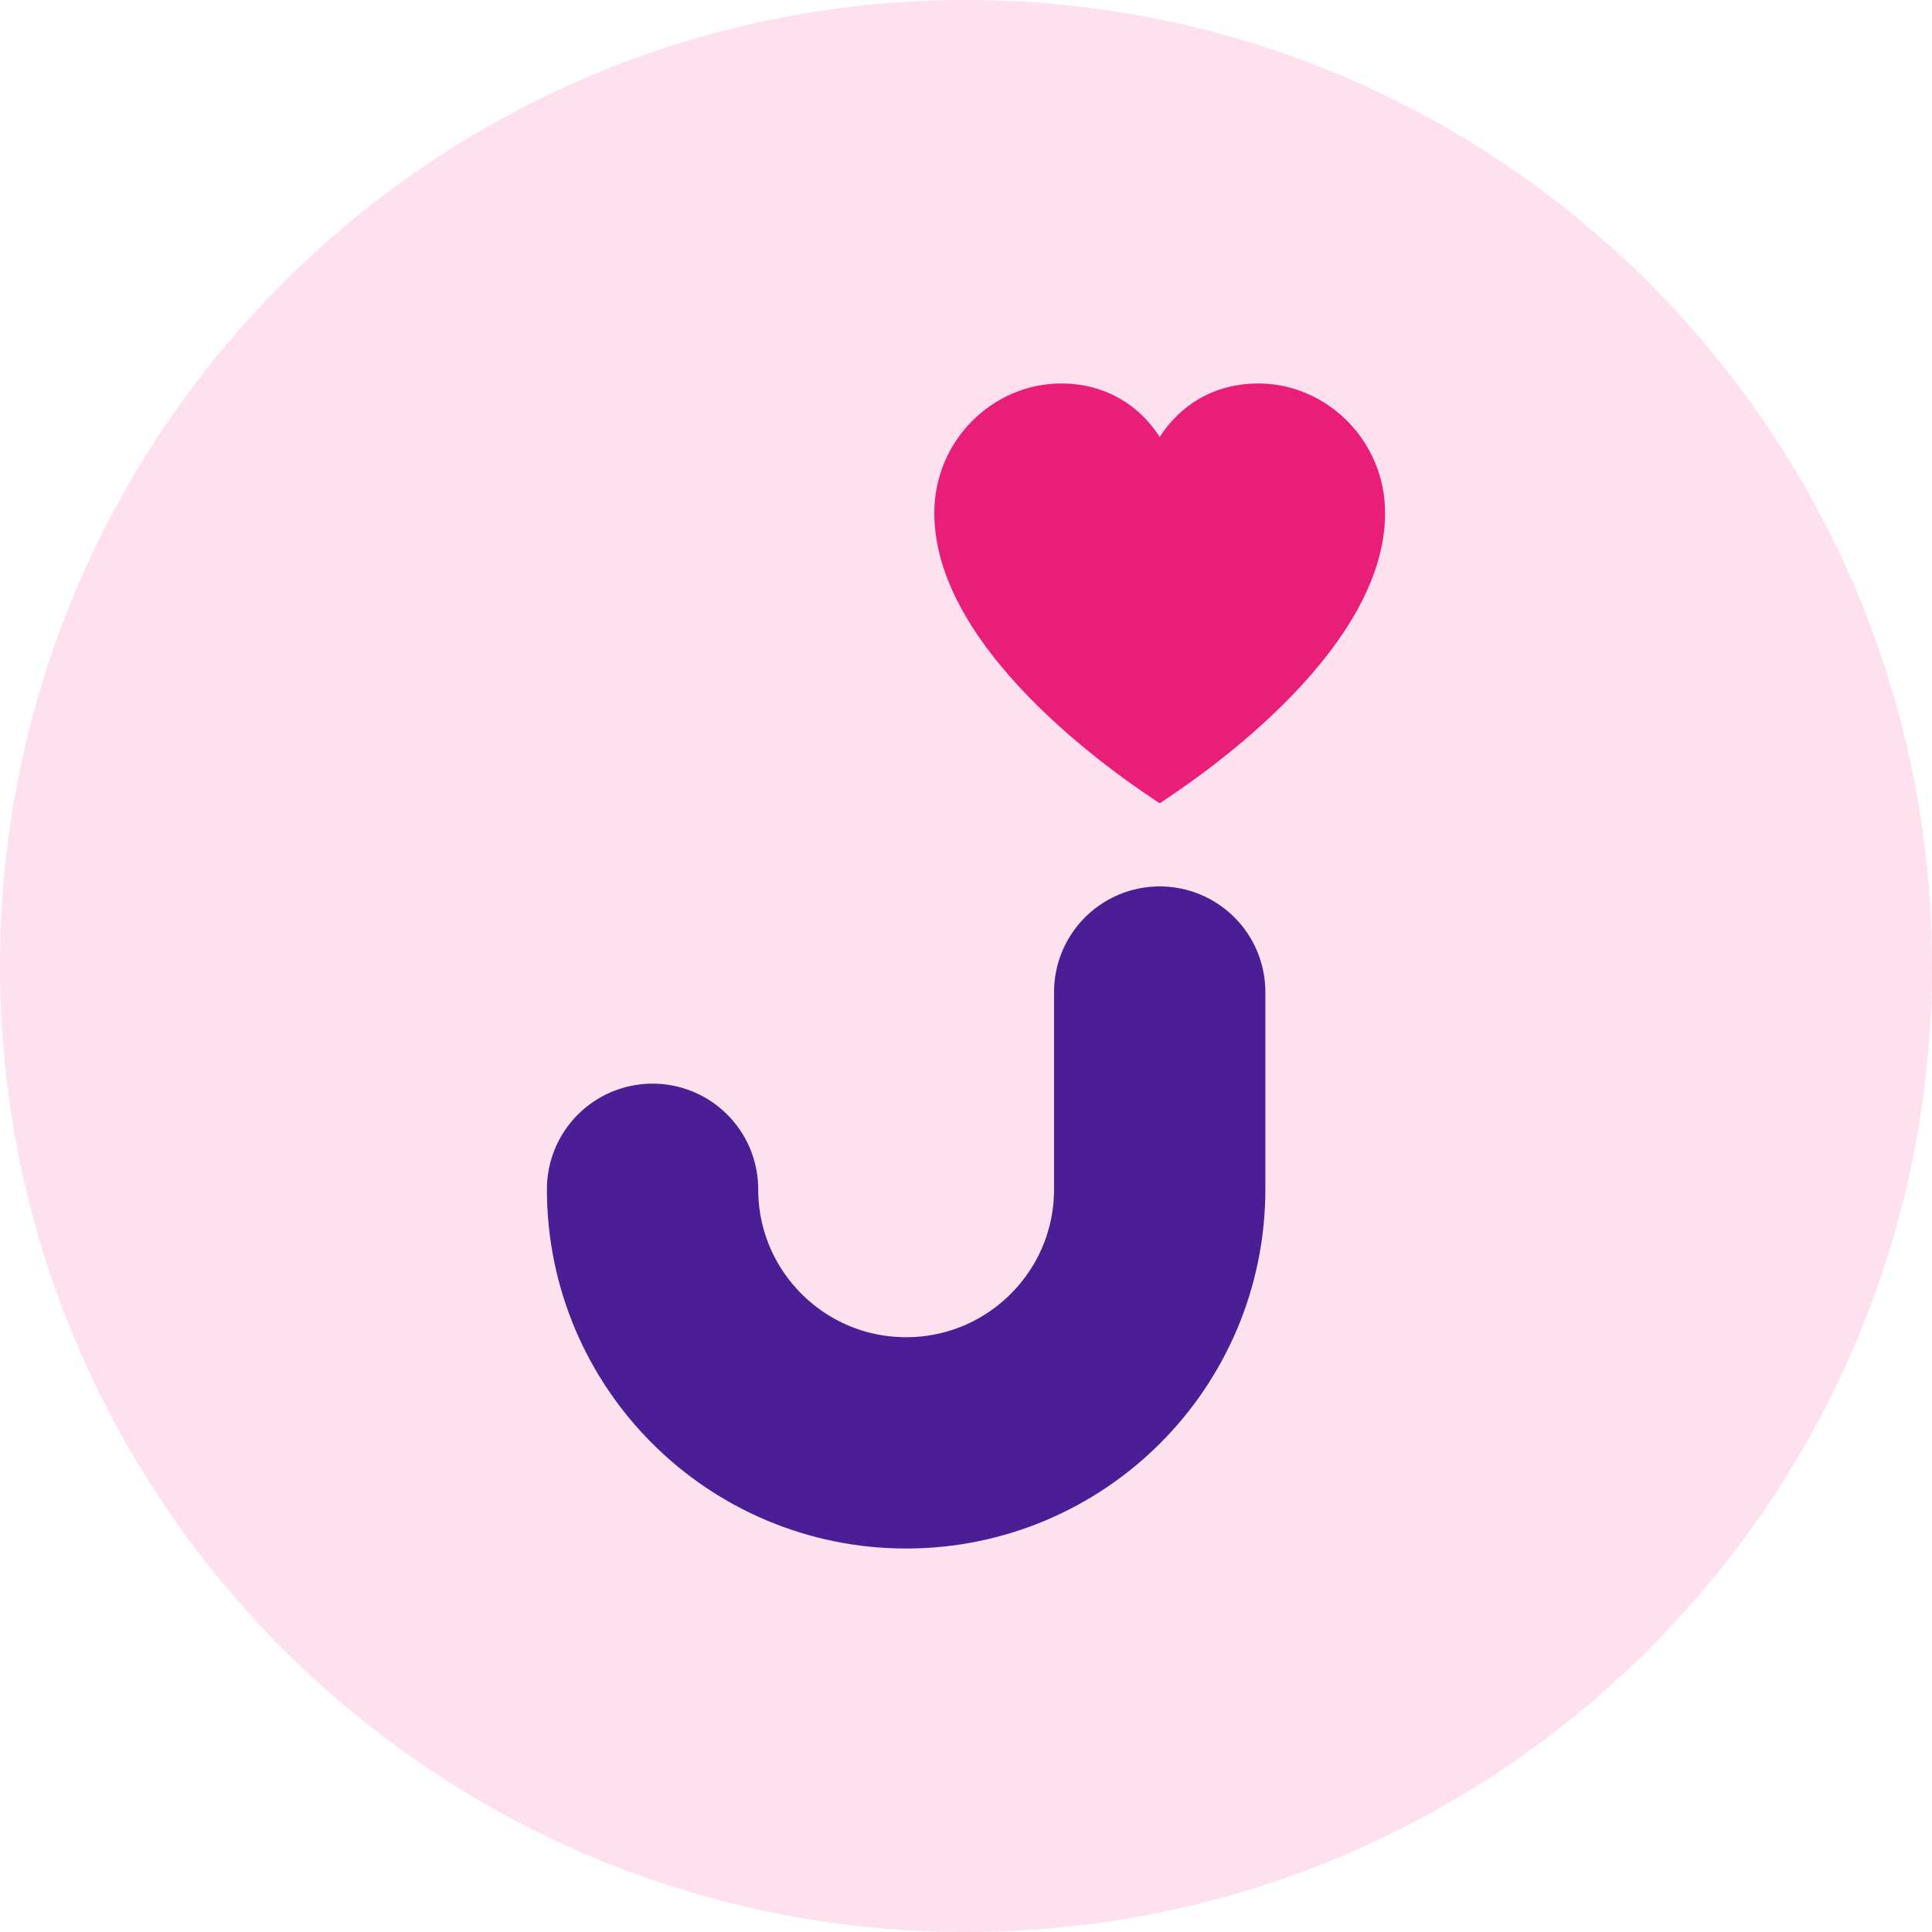
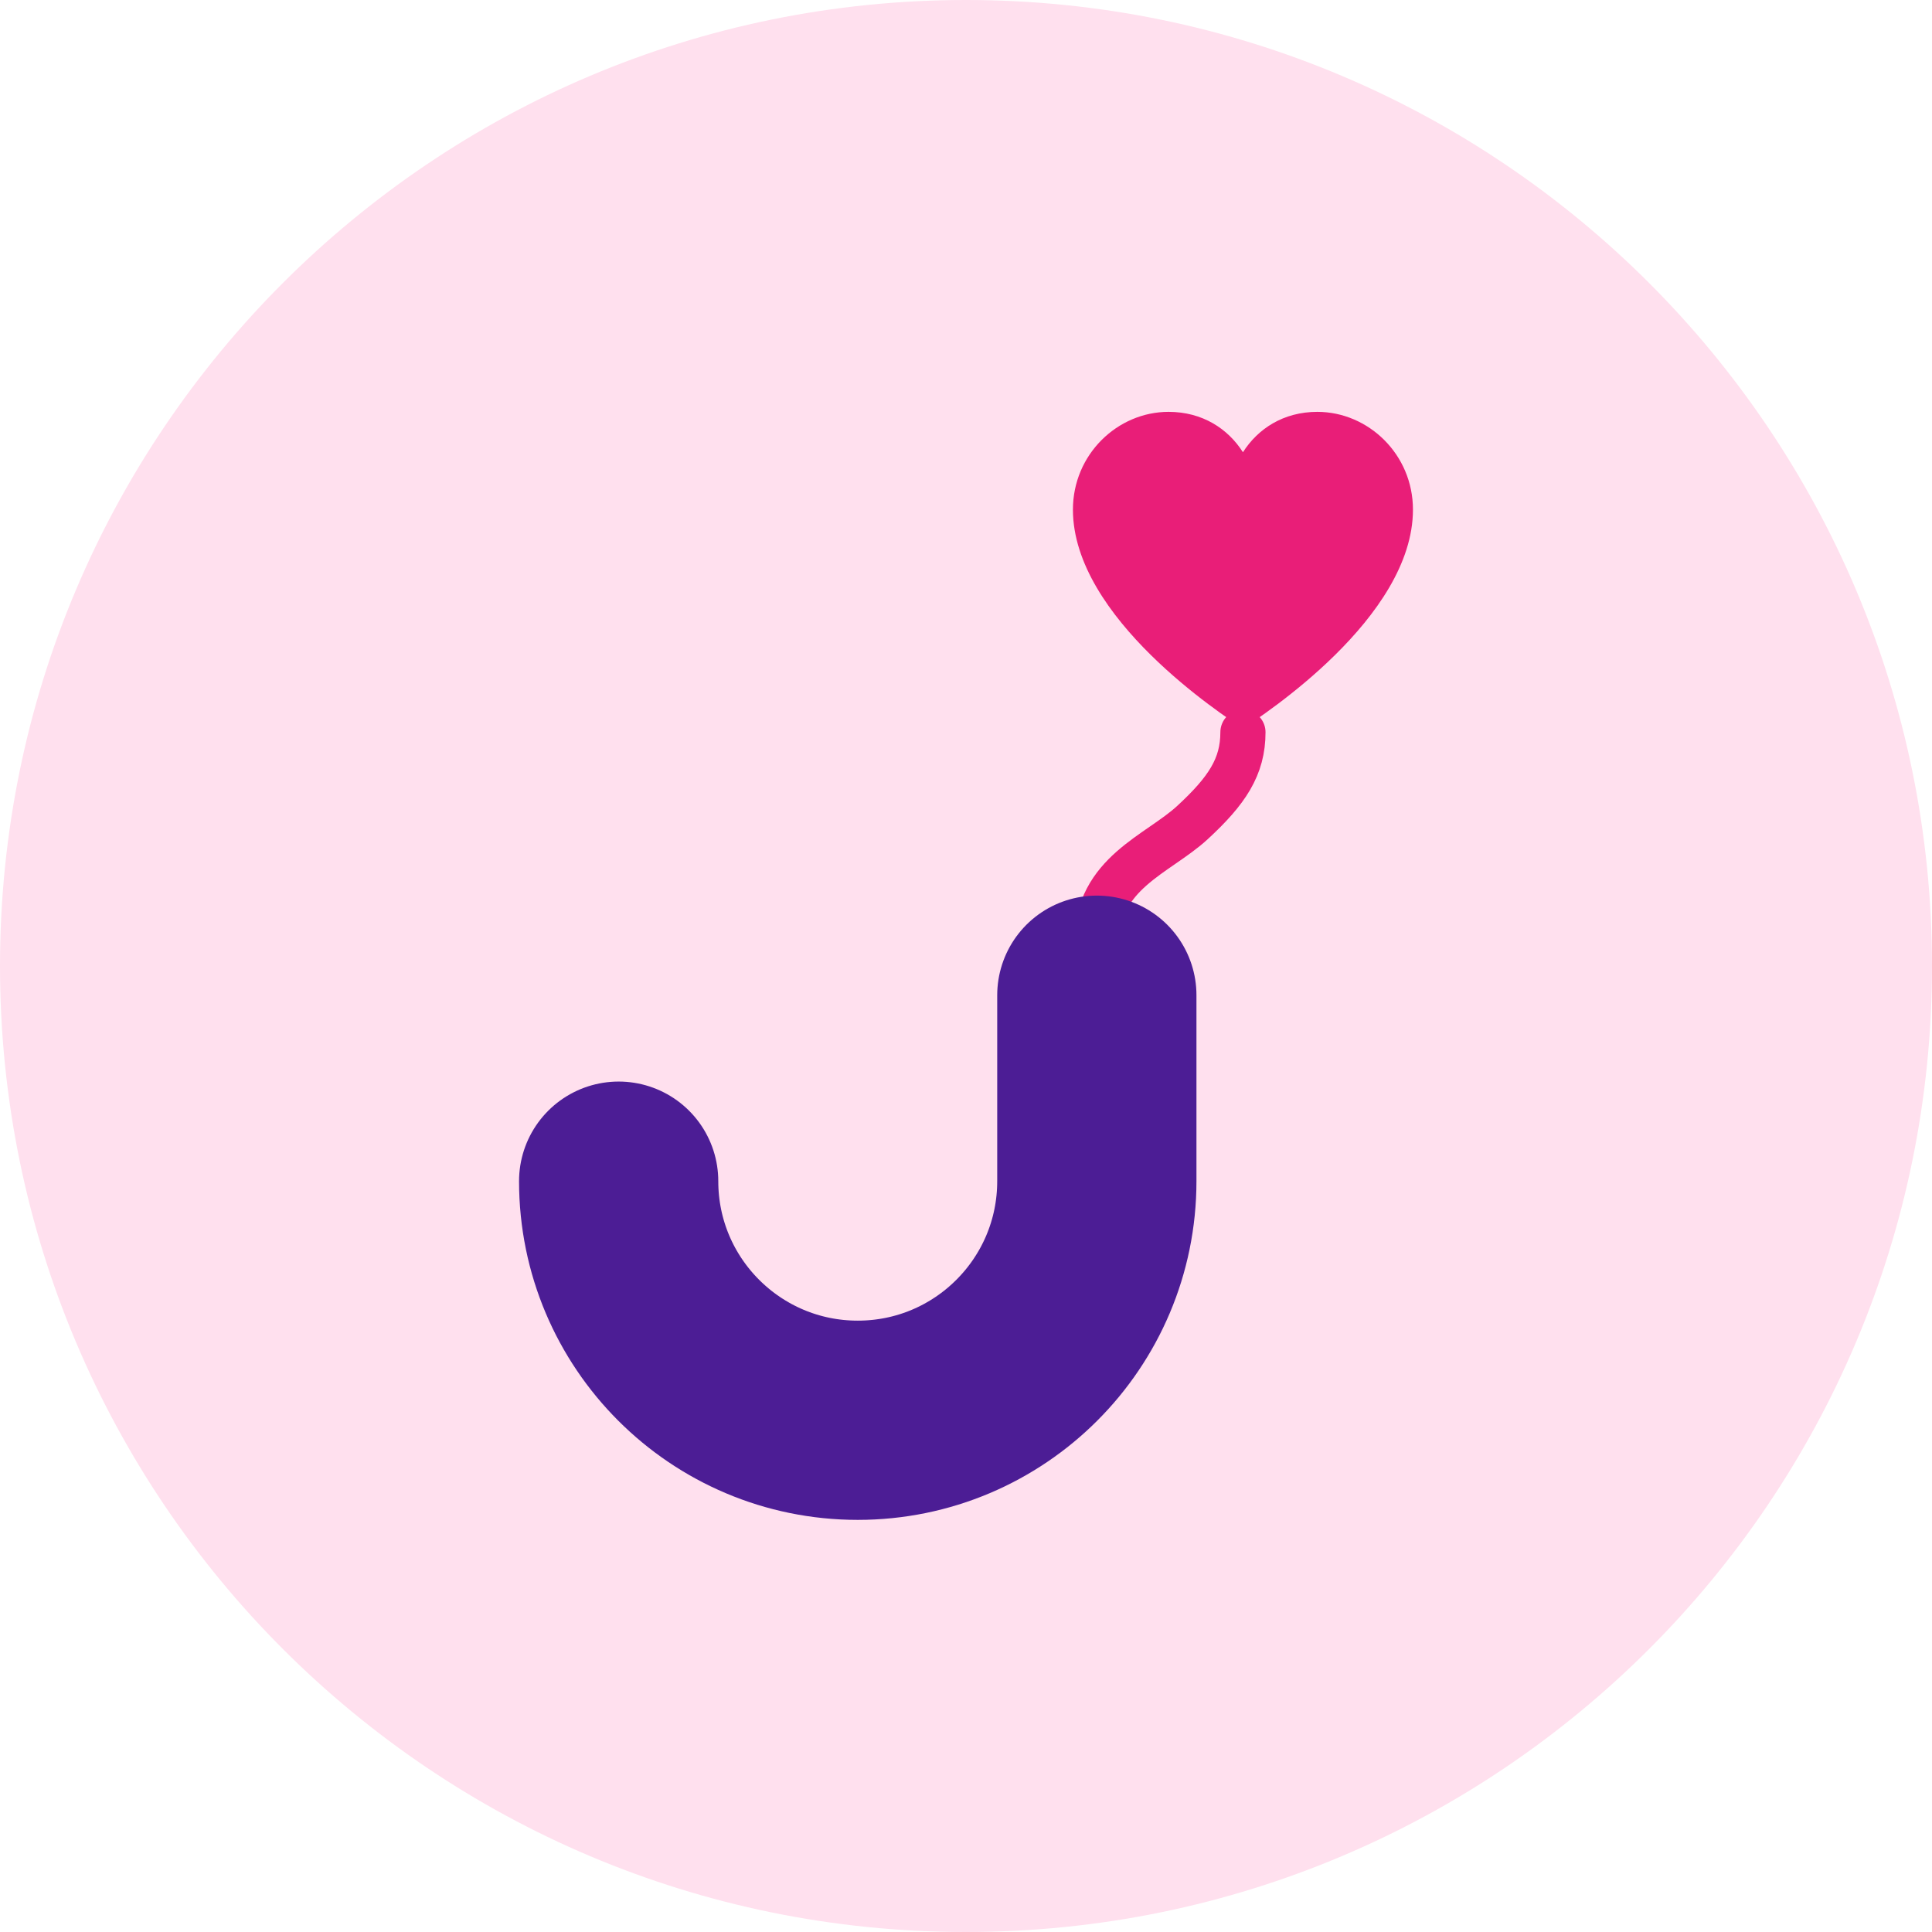
<svg xmlns="http://www.w3.org/2000/svg" viewBox="0 0 48 48">
  <circle cx="24" cy="24" r="24" fill="#FFE0EE" />
-   <g transform="translate(24 24) scale(.7) translate(-23.125 -22.575)">
+   <g transform="translate(24 24) scale(.66) translate(-25.075 -22.4)">
+     <path d="M30 21.5c0-2.6 2.3-3.3 3.6-4.5s1.9-2.1 1.9-3.4" fill="none" stroke="#E91E78" stroke-width="1.7" stroke-linecap="round" />
    <path d="M30 23.5v7a9 9 0 0 1-18 0" fill="none" stroke="#4C1D95" stroke-width="7.5" stroke-linecap="round" />
-     <path d="M30 16.8c-.9-.6-8-5.2-8-10.3 0-2.6 2.1-4.6 4.5-4.6 1.6 0 2.8.8 3.5 1.9.7-1.1 1.9-1.9 3.5-1.9 2.4 0 4.5 2 4.5 4.6 0 5.1-7.1 9.7-8 10.3z" fill="#E91E78" />
+     <path transform="translate(35.5 7.5) scale(.8) translate(-30 -9.35)" d="M30 16.8c-.9-.6-8-5.2-8-10.3 0-2.6 2.1-4.6 4.5-4.6 1.6 0 2.8.8 3.5 1.9.7-1.1 1.9-1.9 3.5-1.9 2.4 0 4.5 2 4.5 4.6 0 5.1-7.1 9.7-8 10.3z" fill="#E91E78" />
  </g>
</svg>
